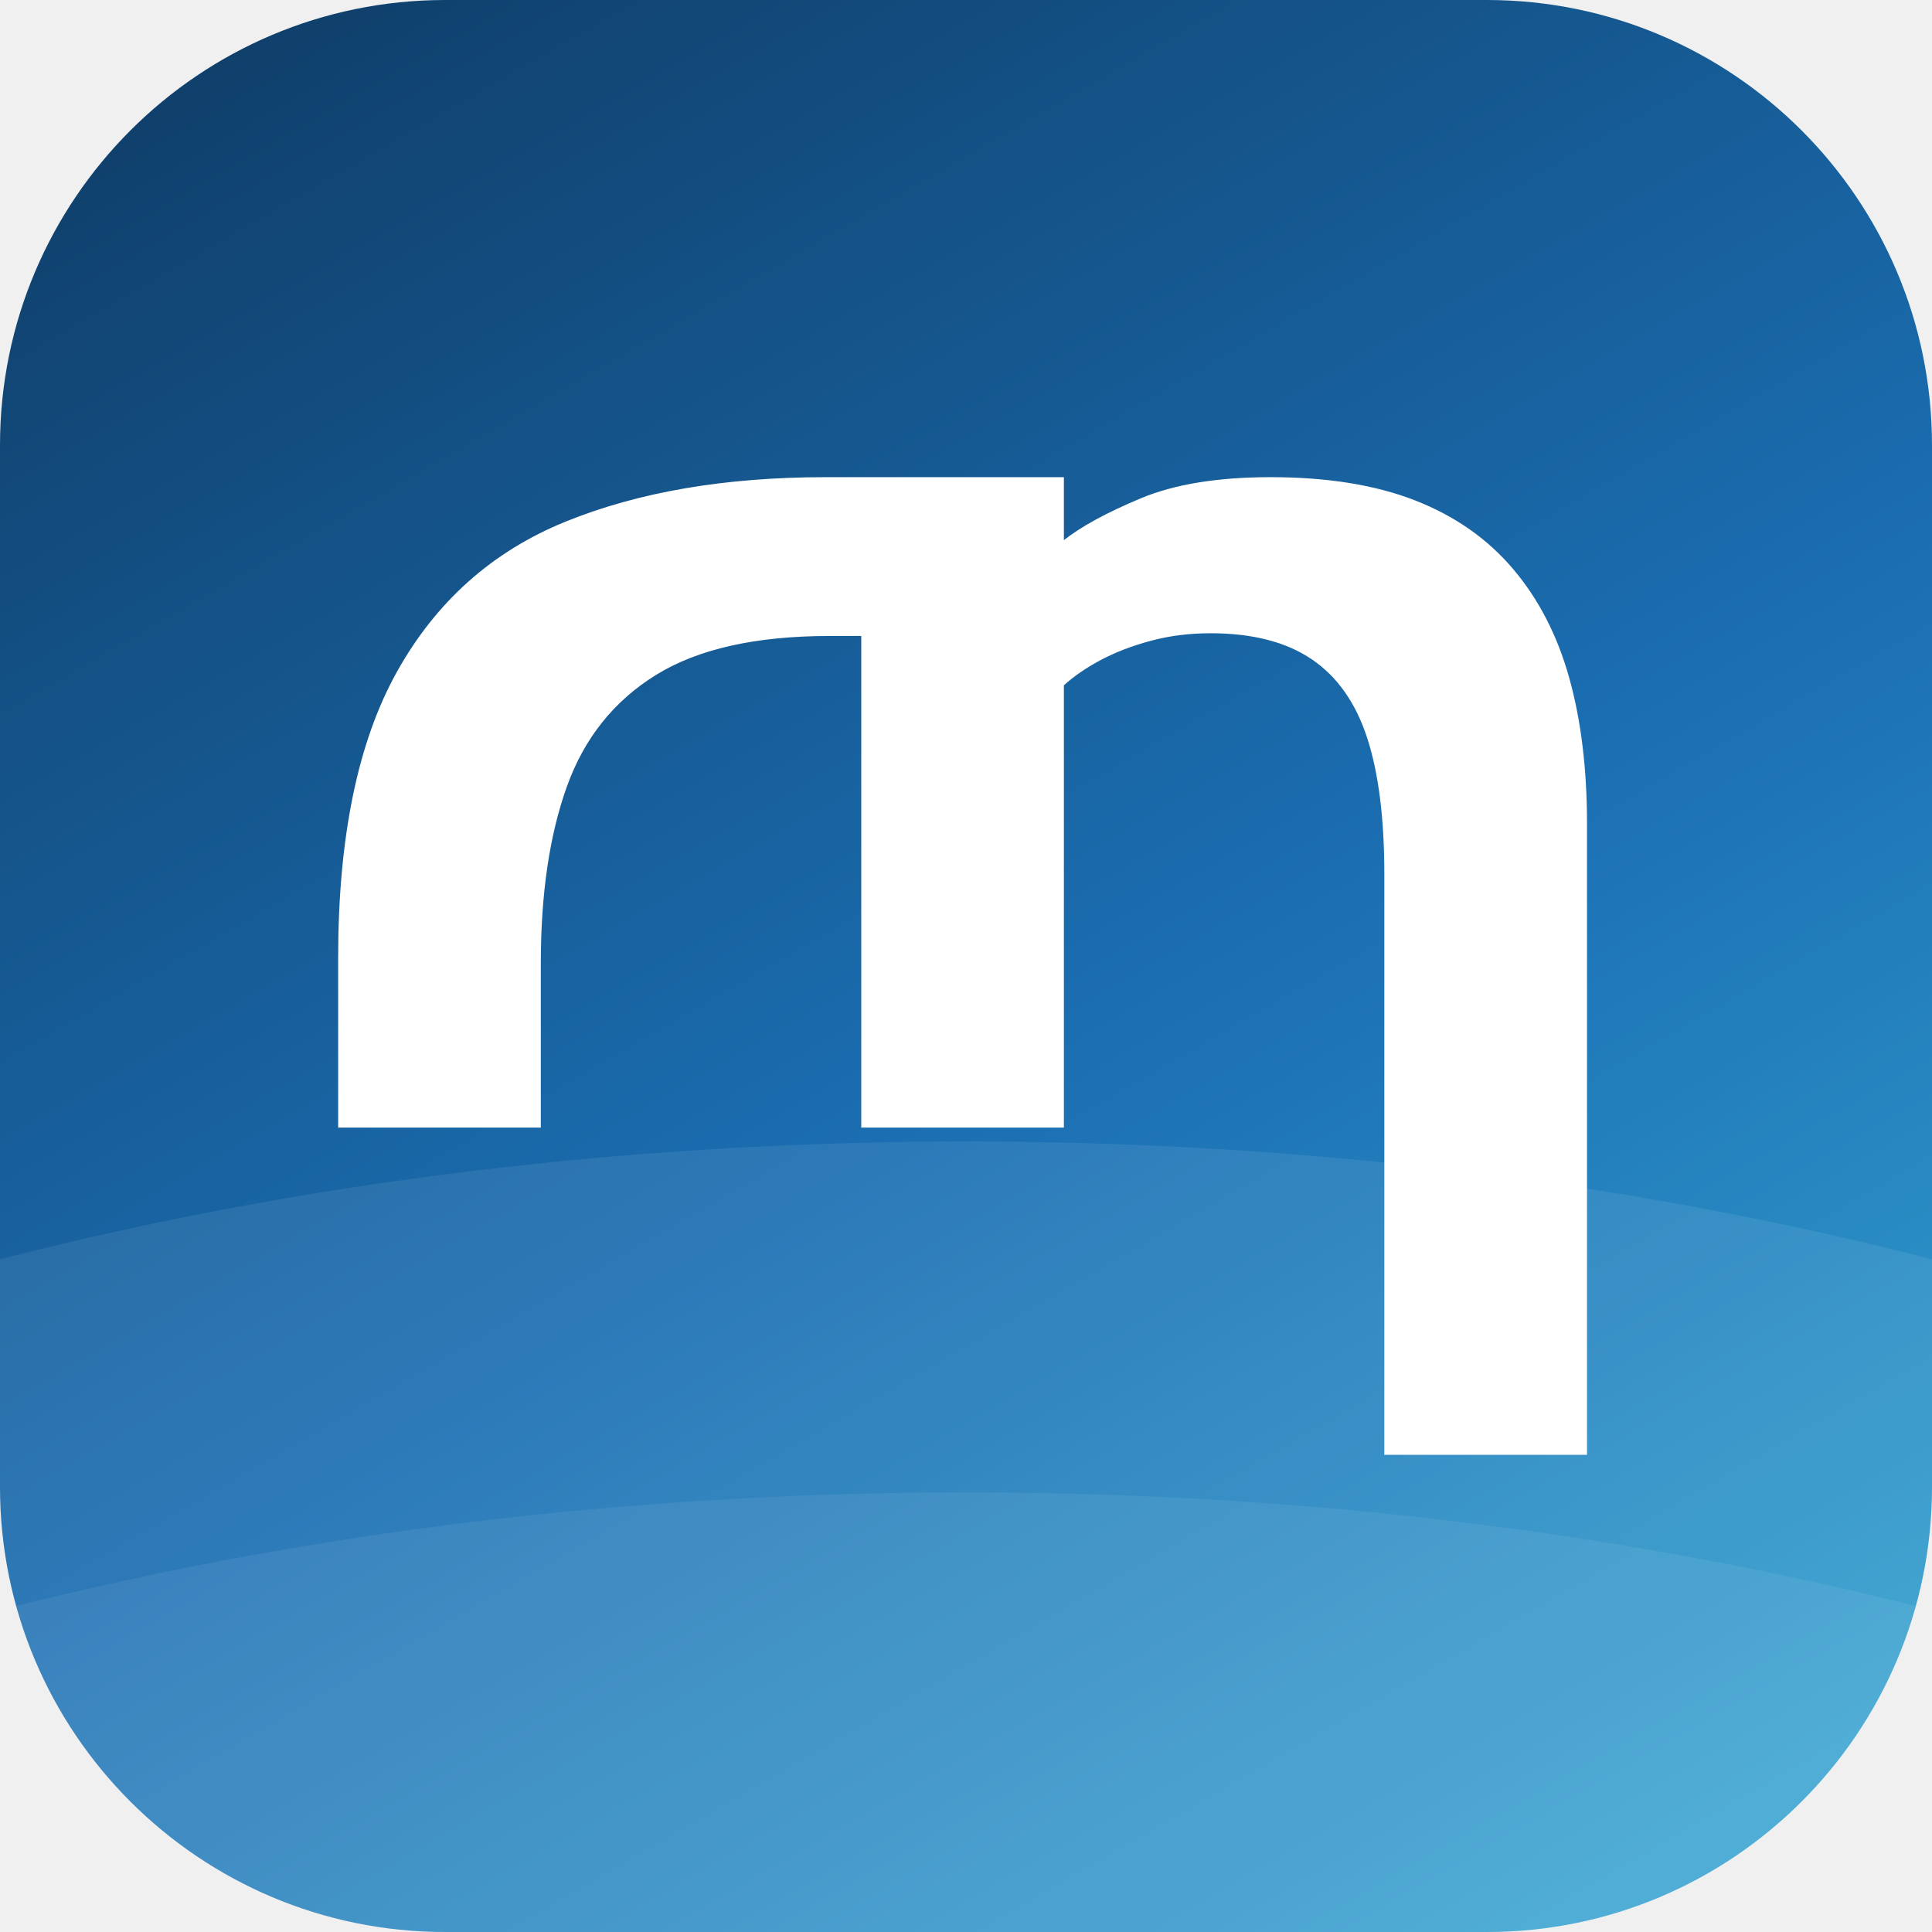
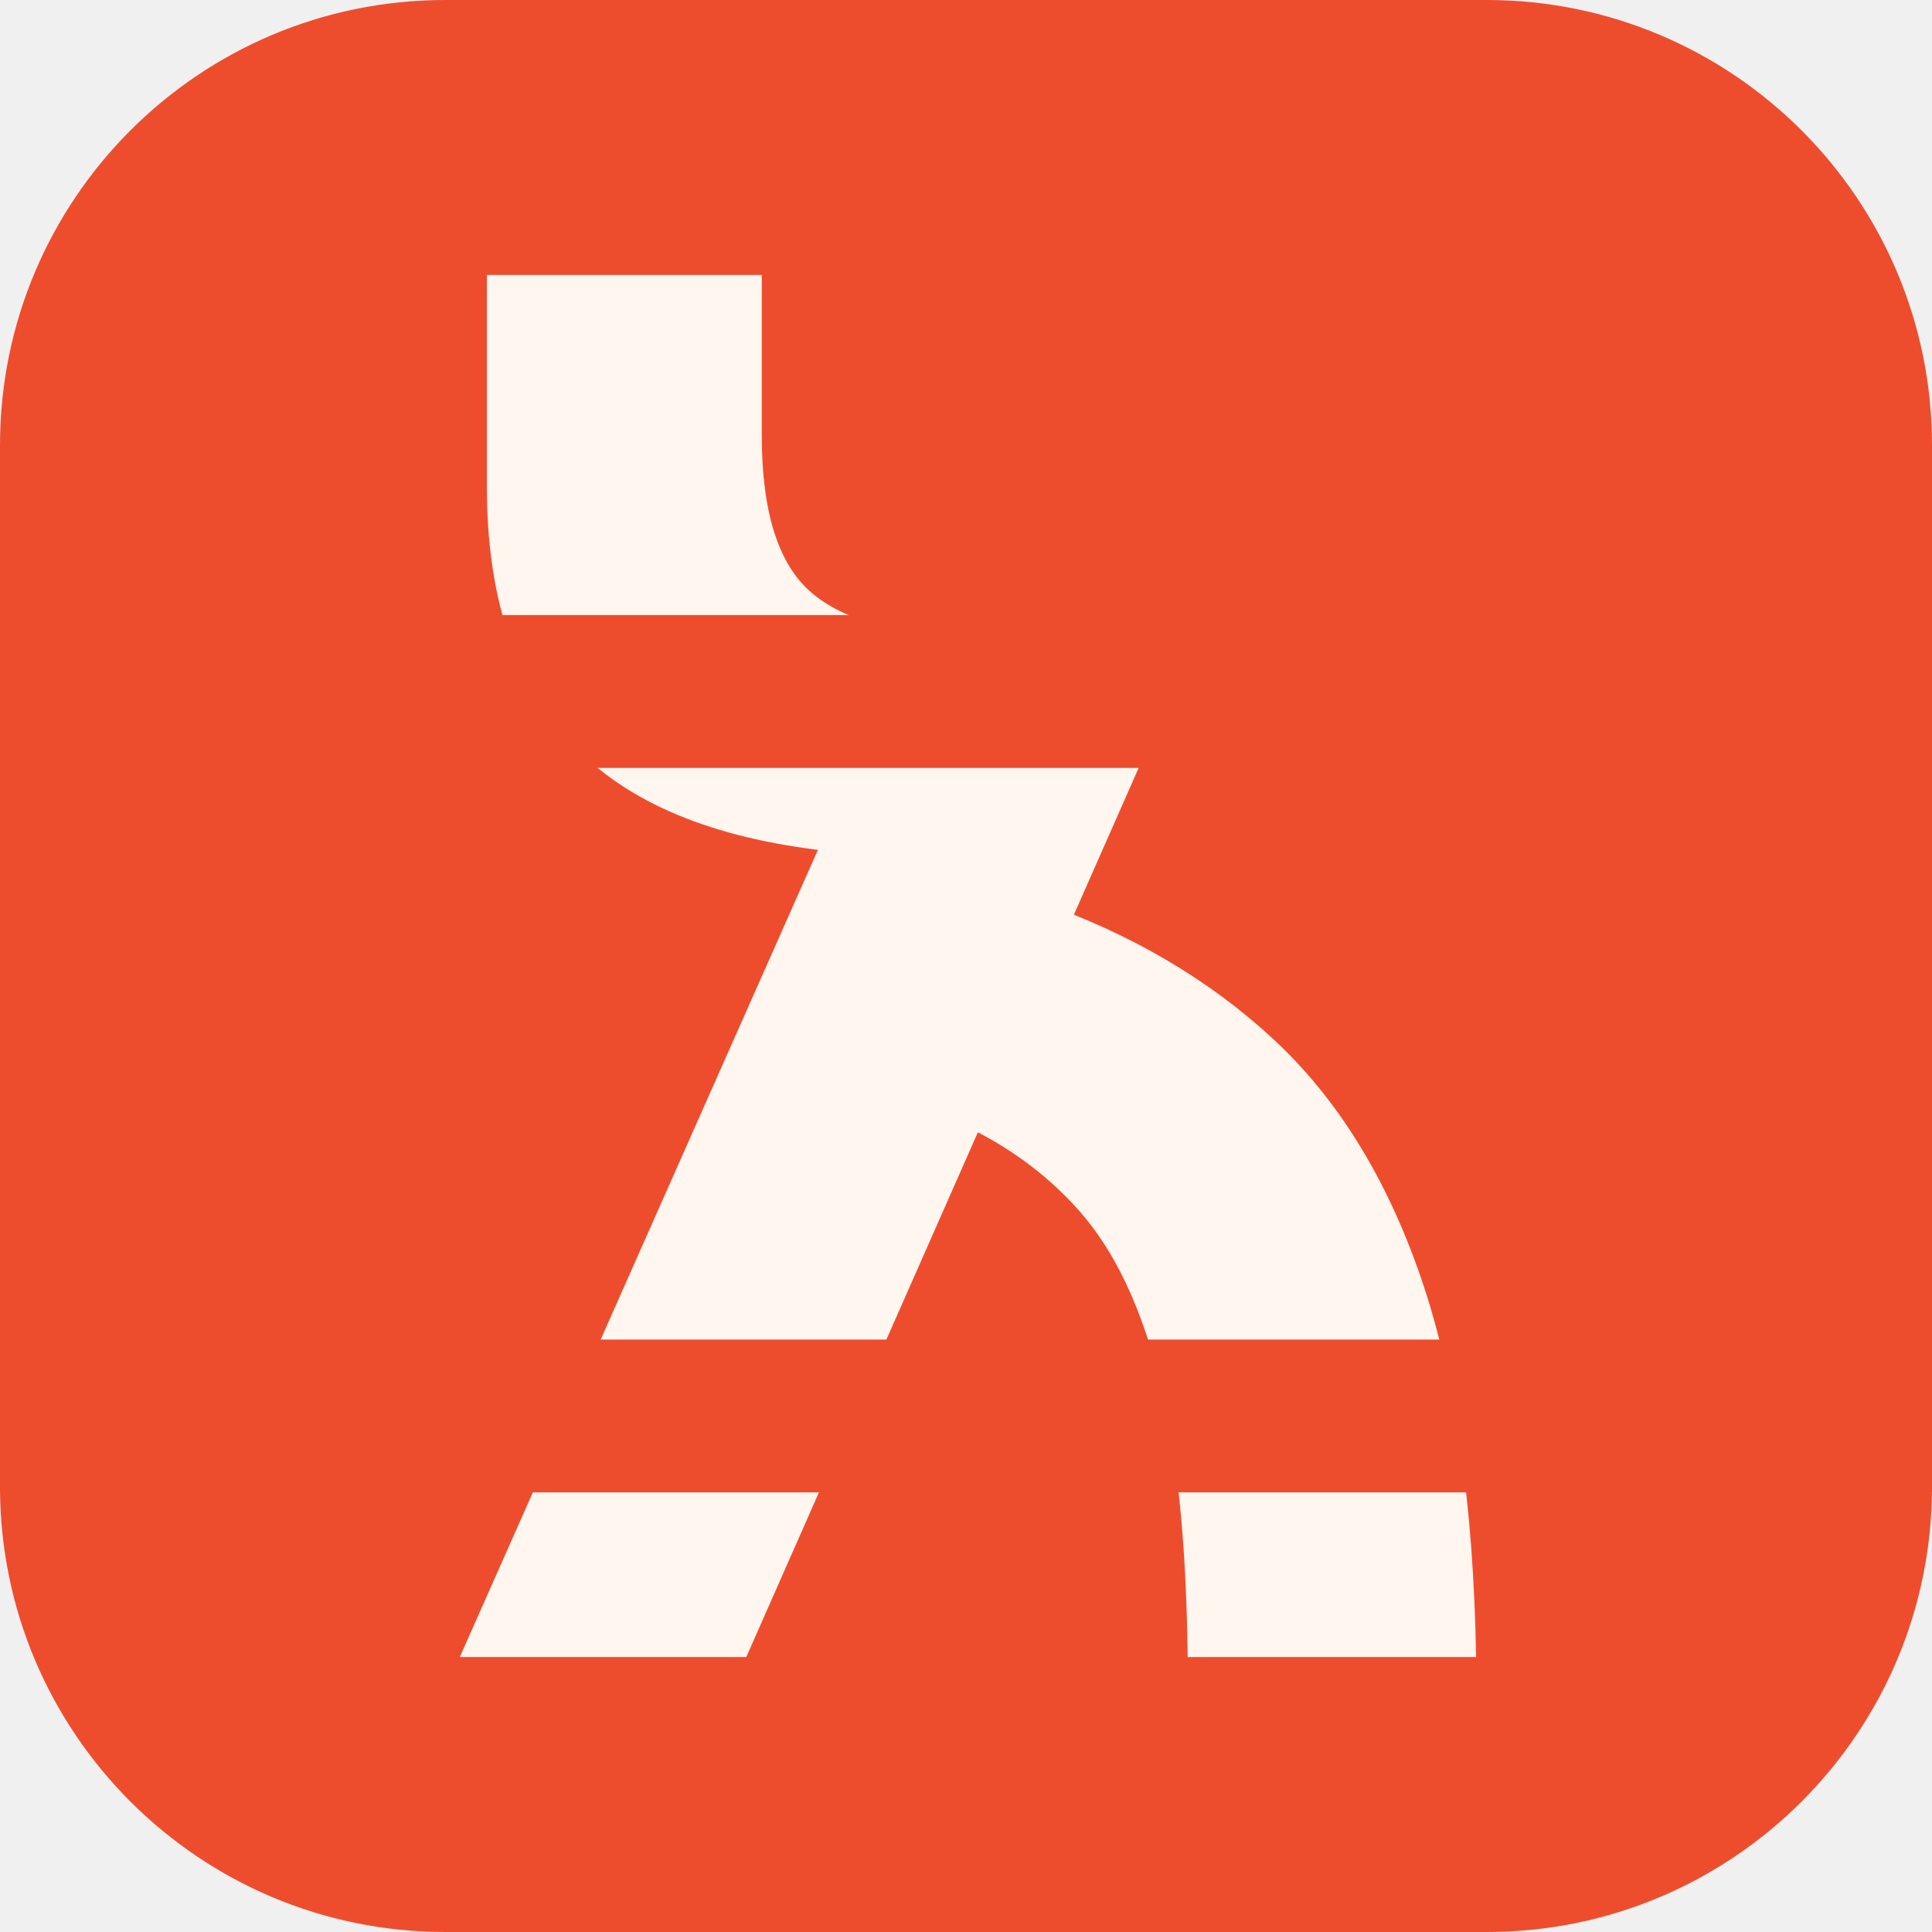
- <svg xmlns="http://www.w3.org/2000/svg" viewBox="0 0 512 512" aria-hidden="true">
+ <svg xmlns="http://www.w3.org/2000/svg" width="512" height="512" viewBox="0 0 512 512">
  <defs>
-     <linearGradient id="tg0" gradientUnits="userSpaceOnUse" x1="81" y1="-47" x2="431" y2="559">
-       <stop offset="0" stop-color="#0E3A63" />
-       <stop offset=".55" stop-color="#1B6FB3" />
-       <stop offset="1" stop-color="#38A9D4" />
-     </linearGradient>
-     <clipPath id="tc0">
+     <clipPath id="squircle">
      <path d="M118,0 L394,0 A118,118 0 0 1 512,118 L512,394 A118,118 0 0 1 394,512 L118,512 A118,118 0 0 1 0,394 L0,118 A118,118 0 0 1 118,0 Z" />
    </clipPath>
  </defs>
-   <g clip-path="url(#tc0)">
-     <rect width="512" height="512" fill="url(#tg0)" />
-     <g transform="translate(256 256) scale(1.5) translate(-256 -256)">
-       <path d="M-154,517 a410,230 0 1,0 820,0 a410,230 0 1,0 -820,0 Z" fill="#fff" fill-opacity=".08" />
-       <path d="M-154,579 a410,230 0 1,0 820,0 a410,230 0 1,0 -820,0 Z" fill="#fff" fill-opacity=".07" />
-     </g>
-     <g transform="translate(256 256) scale(1.08) translate(-256 -256)">
-       <path d="M358.65 375.95L358.65 233.49Q358.65 212.99 354.45 200.06Q350.25 187.12 340.84 180.74Q331.43 174.35 315.98 174.35Q308.25 174.35 301.36 176.2Q294.47 178.05 289.1 180.9Q283.72 183.76 280.02 187.12L280.02 295.65L230.3 295.65L230.3 175.02Q228.28 175.02 226.43 175.02Q224.58 175.02 222.57 175.02Q195.35 175.02 179.9 184.6Q164.44 194.18 158.06 211.98Q151.67 229.79 151.67 255.33L151.67 295.65L101.94 295.65L101.94 253.98Q101.94 209.63 116.39 183.76Q130.84 157.89 157.72 146.97Q184.6 136.05 221.56 136.05L280.02 136.05L280.02 151.5Q286.41 146.46 298.84 141.26Q311.27 136.05 330.76 136.05Q351.59 136.05 366.21 141.76Q380.82 147.47 390.23 158.56Q399.64 169.65 404.01 185.27Q408.38 200.9 408.38 221.06L408.38 375.95Z" fill="#fff" />
+   <g clip-path="url(#squircle)">
+     <g transform="matrix(1.5, 0, 0, 1.5, -128, -128)">
+       <rect x="0" y="0" width="512" height="512" fill="#EE4D2D" />
+       <path d="M166.57 378.09L229.84 235.48Q199.4 231.72 185.38 215.64Q171.36 199.57 171.36 171.53L171.36 133.91L219.92 133.91L219.92 162.29Q219.92 182.47 228.64 189.99Q237.36 197.52 257.2 197.52L296.87 197.52L217.18 378.09ZM295.16 378.09Q294.82 347.31 290.03 328.5Q285.24 309.69 276.01 299.26Q266.77 288.83 253.09 283.02L269.17 244.71Q293.45 253.26 310.38 269Q327.31 284.73 336.37 311.06Q345.43 337.4 346.12 378.09Z" fill="#FFF6F0" />
+       <rect x="0" y="194" width="512" height="27" fill="#EE4D2D" />
+       <rect x="0" y="322" width="512" height="27" fill="#EE4D2D" />
    </g>
  </g>
</svg>
